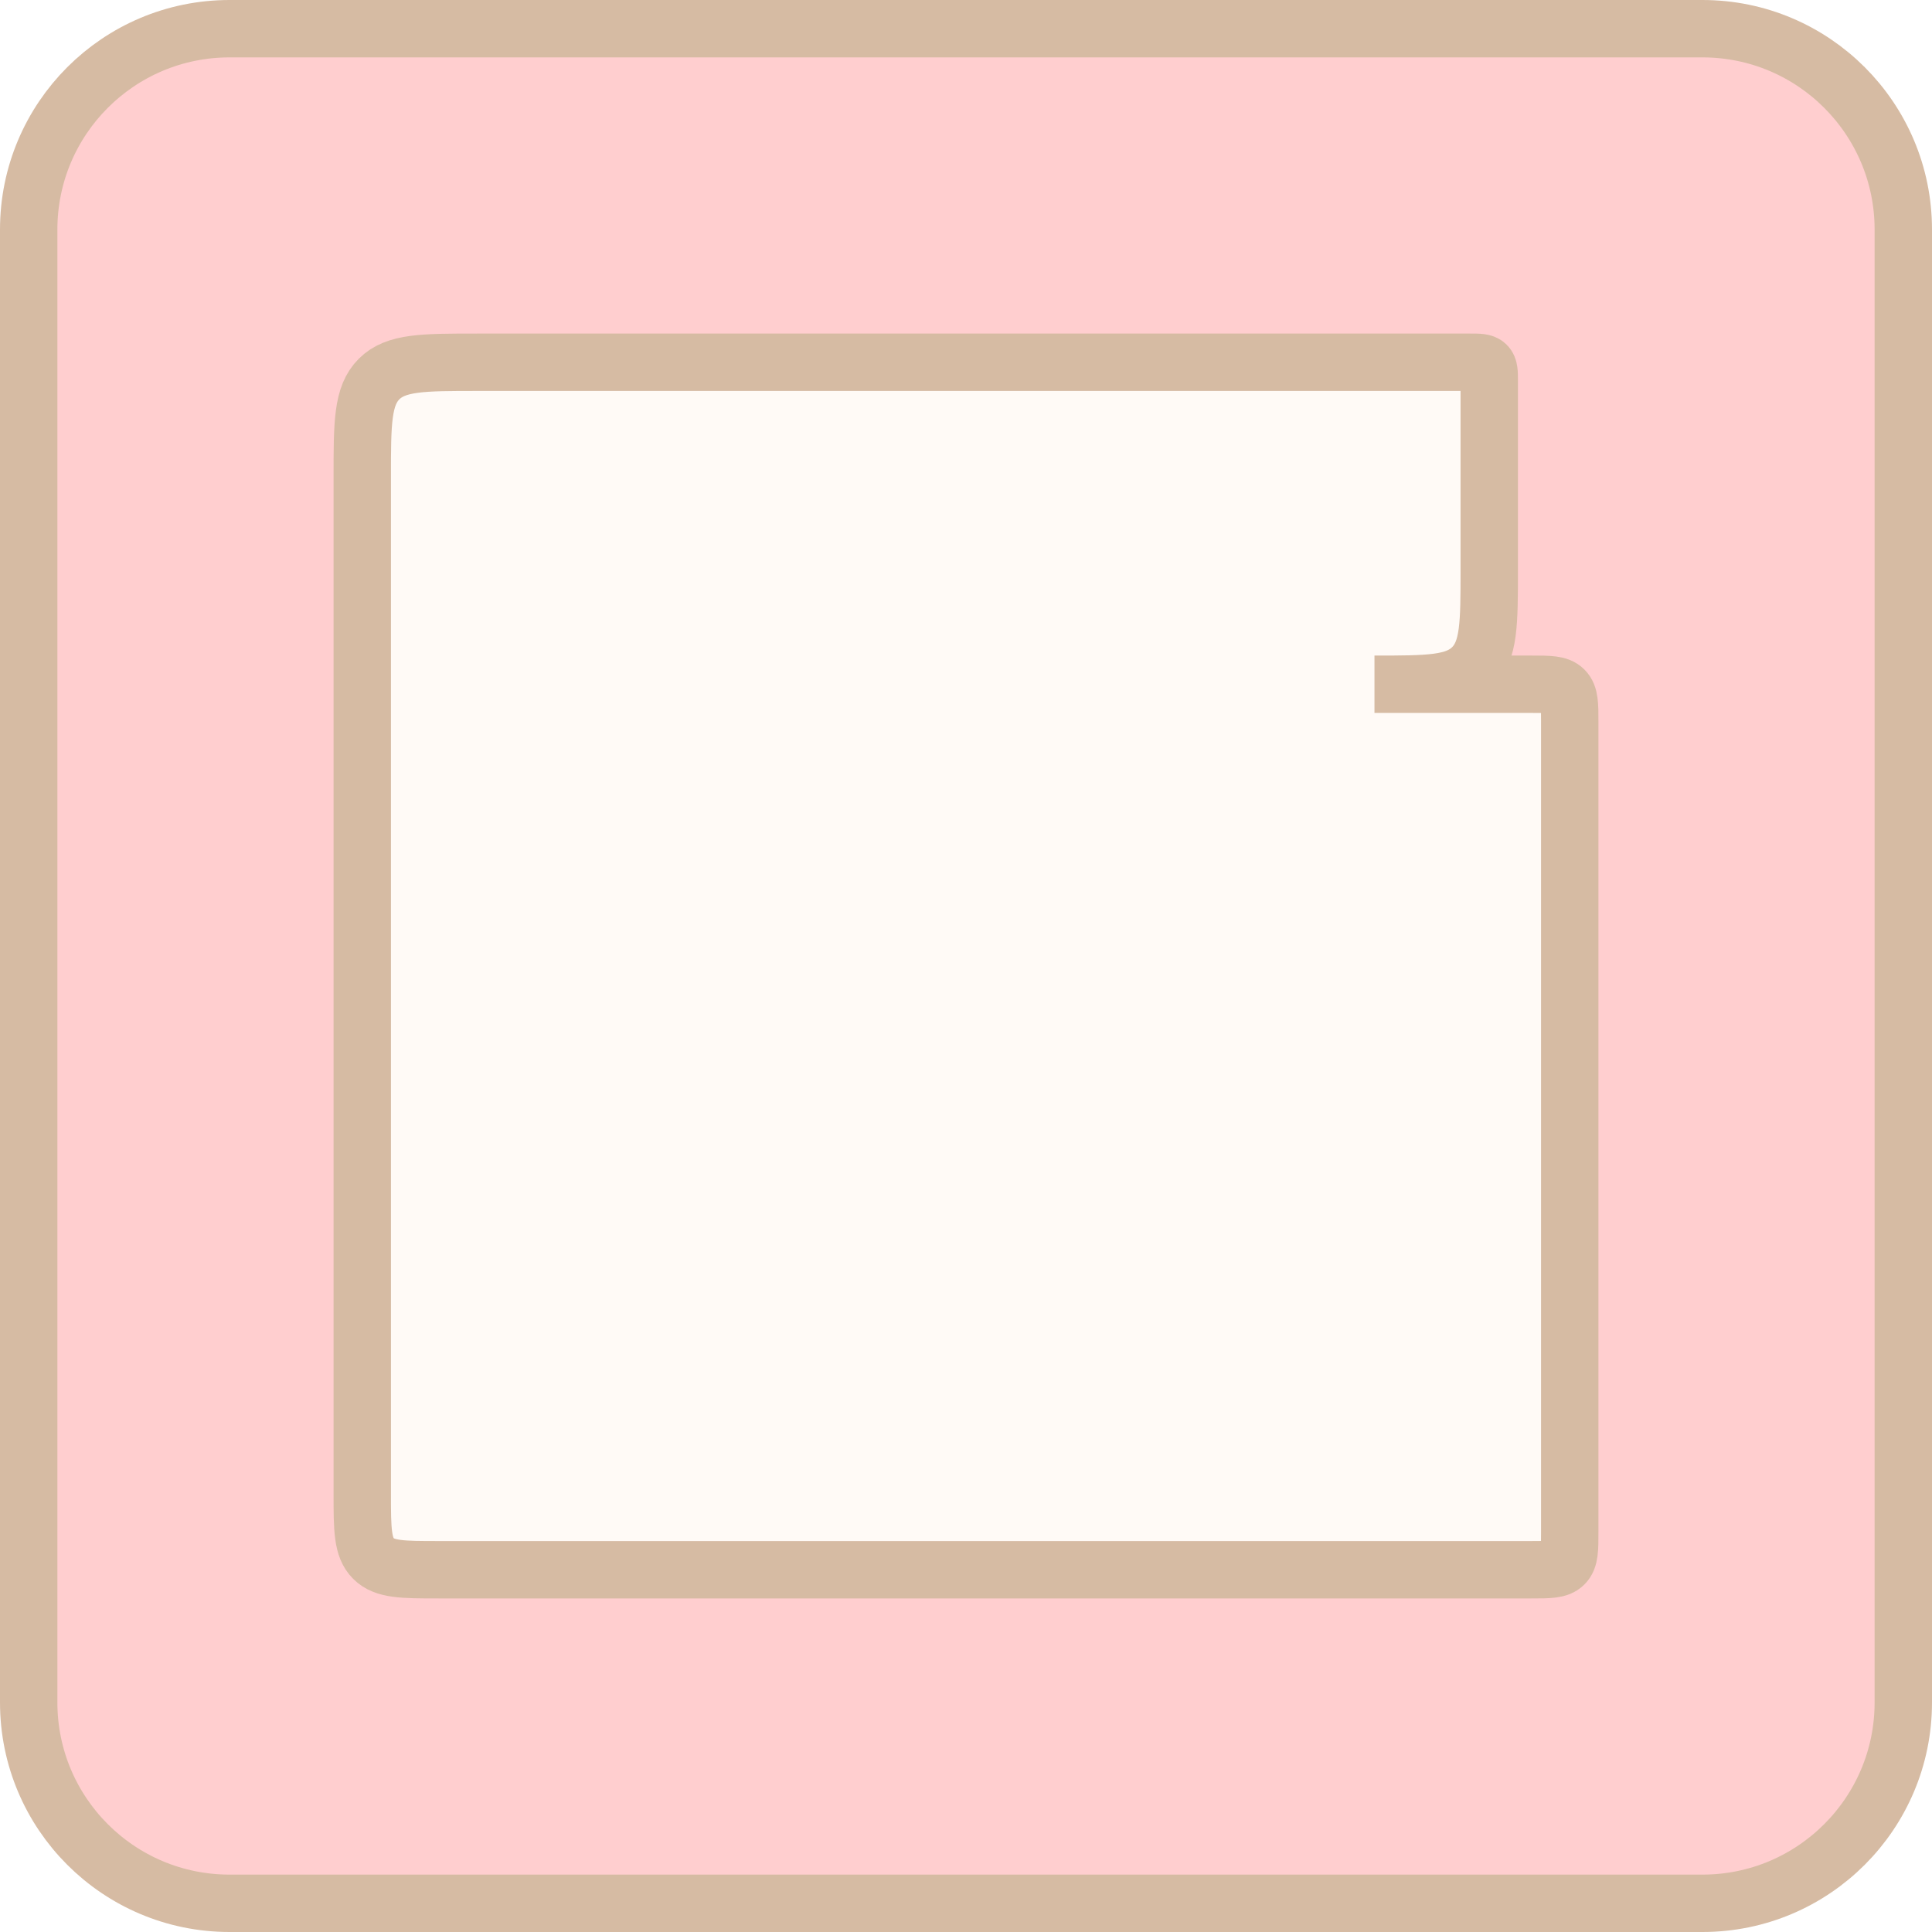
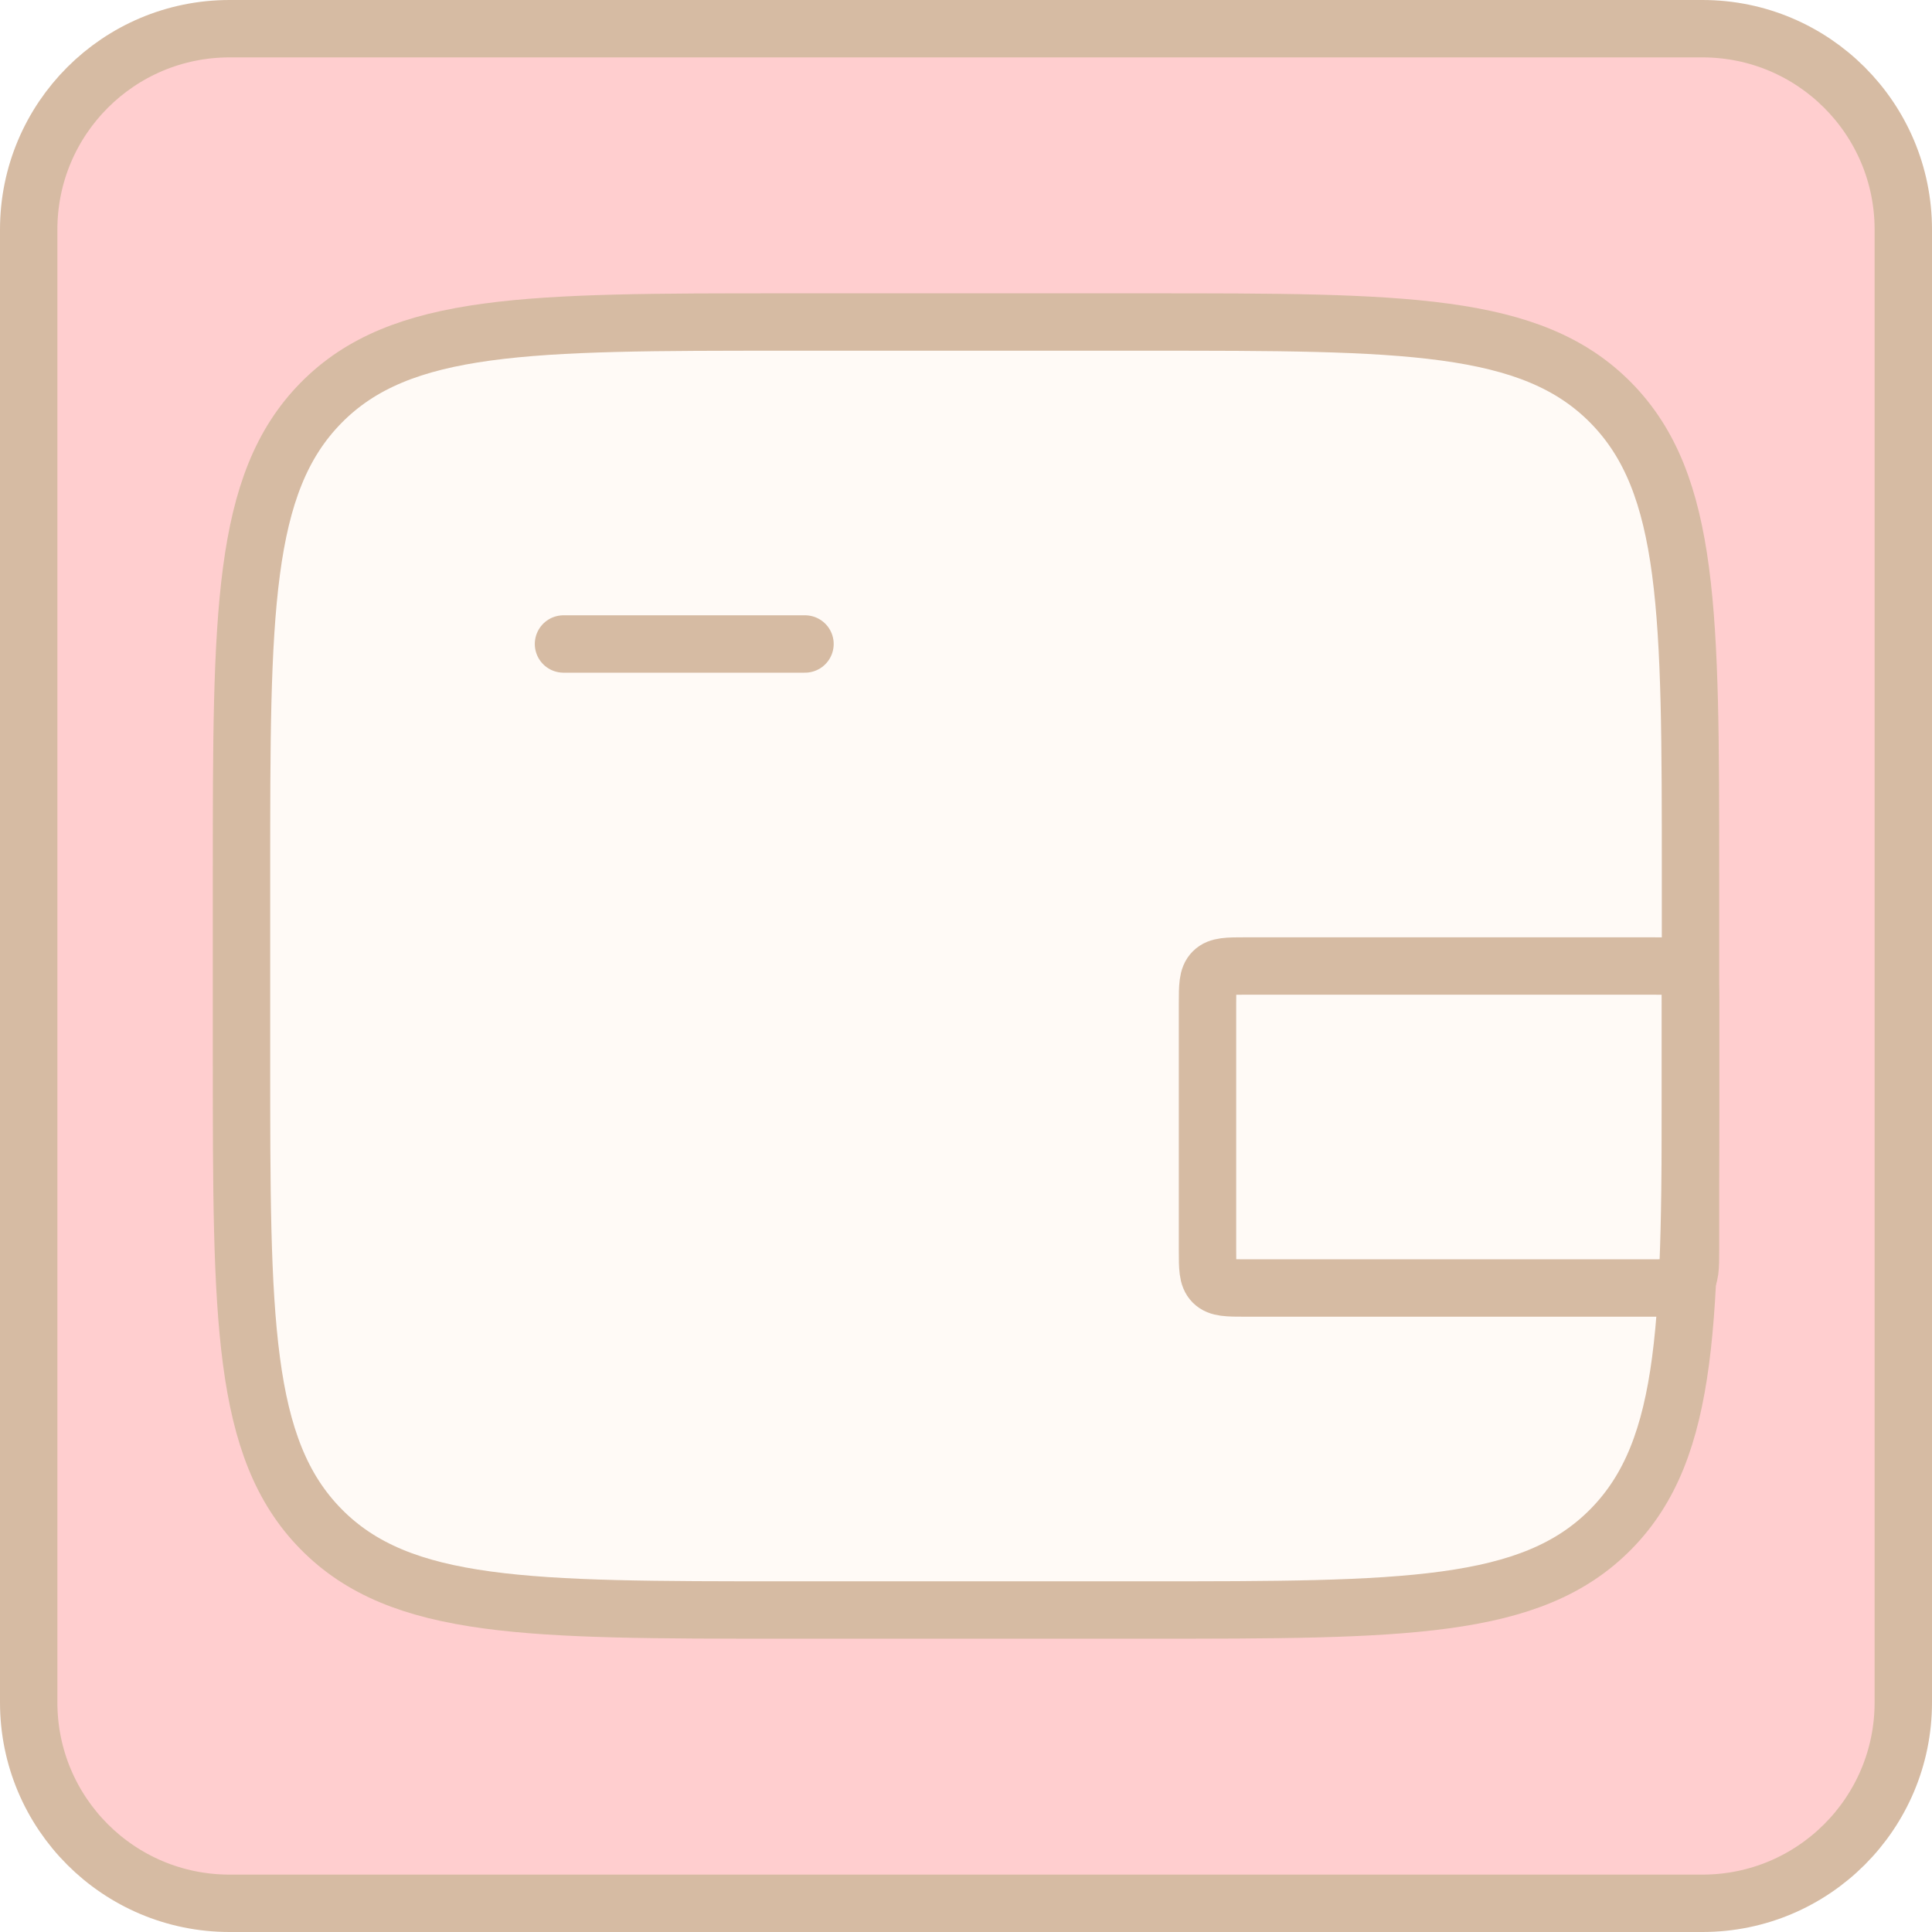
<svg xmlns="http://www.w3.org/2000/svg" width="101" height="101" viewBox="0 0 101 101" fill="none">
  <rect x="1.5" y="1.5" width="98" height="98" rx="10.5" fill="#FFCECF" />
  <rect x="1.5" y="1.5" width="98" height="98" rx="10.5" stroke="#D6BBA3" stroke-width="3" />
-   <path d="M18.938 27.354V24.938C18.938 22.109 18.938 20.695 19.816 19.816C20.695 18.938 22.109 18.938 24.938 18.938L76.854 18.938C77.326 18.938 77.561 18.938 77.708 19.084C77.854 19.23 77.854 19.466 77.854 19.938V29.771C77.854 32.599 77.854 34.014 76.975 34.892C76.097 35.771 74.683 35.771 71.854 35.771H80.062C81.005 35.771 81.477 35.771 81.77 36.064C82.062 36.357 82.062 36.828 82.062 37.771L82.062 52.604V69.438V80.062C82.062 81.005 82.062 81.477 81.77 81.77C81.477 82.062 81.005 82.062 80.062 82.062L22.938 82.062C21.052 82.062 20.109 82.062 19.523 81.477C18.938 80.891 18.938 79.948 18.938 78.062L18.938 29.771V27.354Z" fill="#FFFAF6" stroke-width="3" stroke="#D6BBA3" />
+   <path d="M59.969 16.834H41.031C27.64 16.834 20.945 16.834 16.785 21.059C12.625 25.286 12.625 32.087 12.625 45.691V55.31C12.625 68.913 12.625 75.715 16.785 79.941C20.945 84.167 27.64 84.167 41.031 84.167H59.969C73.36 84.167 80.055 84.167 84.215 79.941C88.375 75.715 88.375 68.913 88.375 55.31V45.691C88.375 32.087 88.375 25.286 84.215 21.059C80.055 16.834 73.36 16.834 59.969 16.834Z" fill="#FFFAF6" stroke-width="3" stroke="#D6BBA3" />
+   <path d="M29.458 33.666H42.083" stroke-width="3" stroke-linecap="round" stroke="#D6BBA3" />
+   <path d="M63.125 52.5V65.334C63.125 66.276 63.125 66.748 63.418 67.041C63.711 67.334 64.182 67.334 65.125 67.334H86.375C87.318 67.334 87.789 67.334 88.082 67.041C88.375 66.748 88.375 66.276 88.375 65.334V52.5C88.375 51.557 88.375 51.086 88.082 50.793C87.789 50.5 87.318 50.5 86.375 50.5H65.125C64.182 50.5 63.711 50.5 63.418 50.793C63.125 51.086 63.125 51.557 63.125 52.5Z" stroke-width="3" stroke="#D6BBA3" />
</svg>
